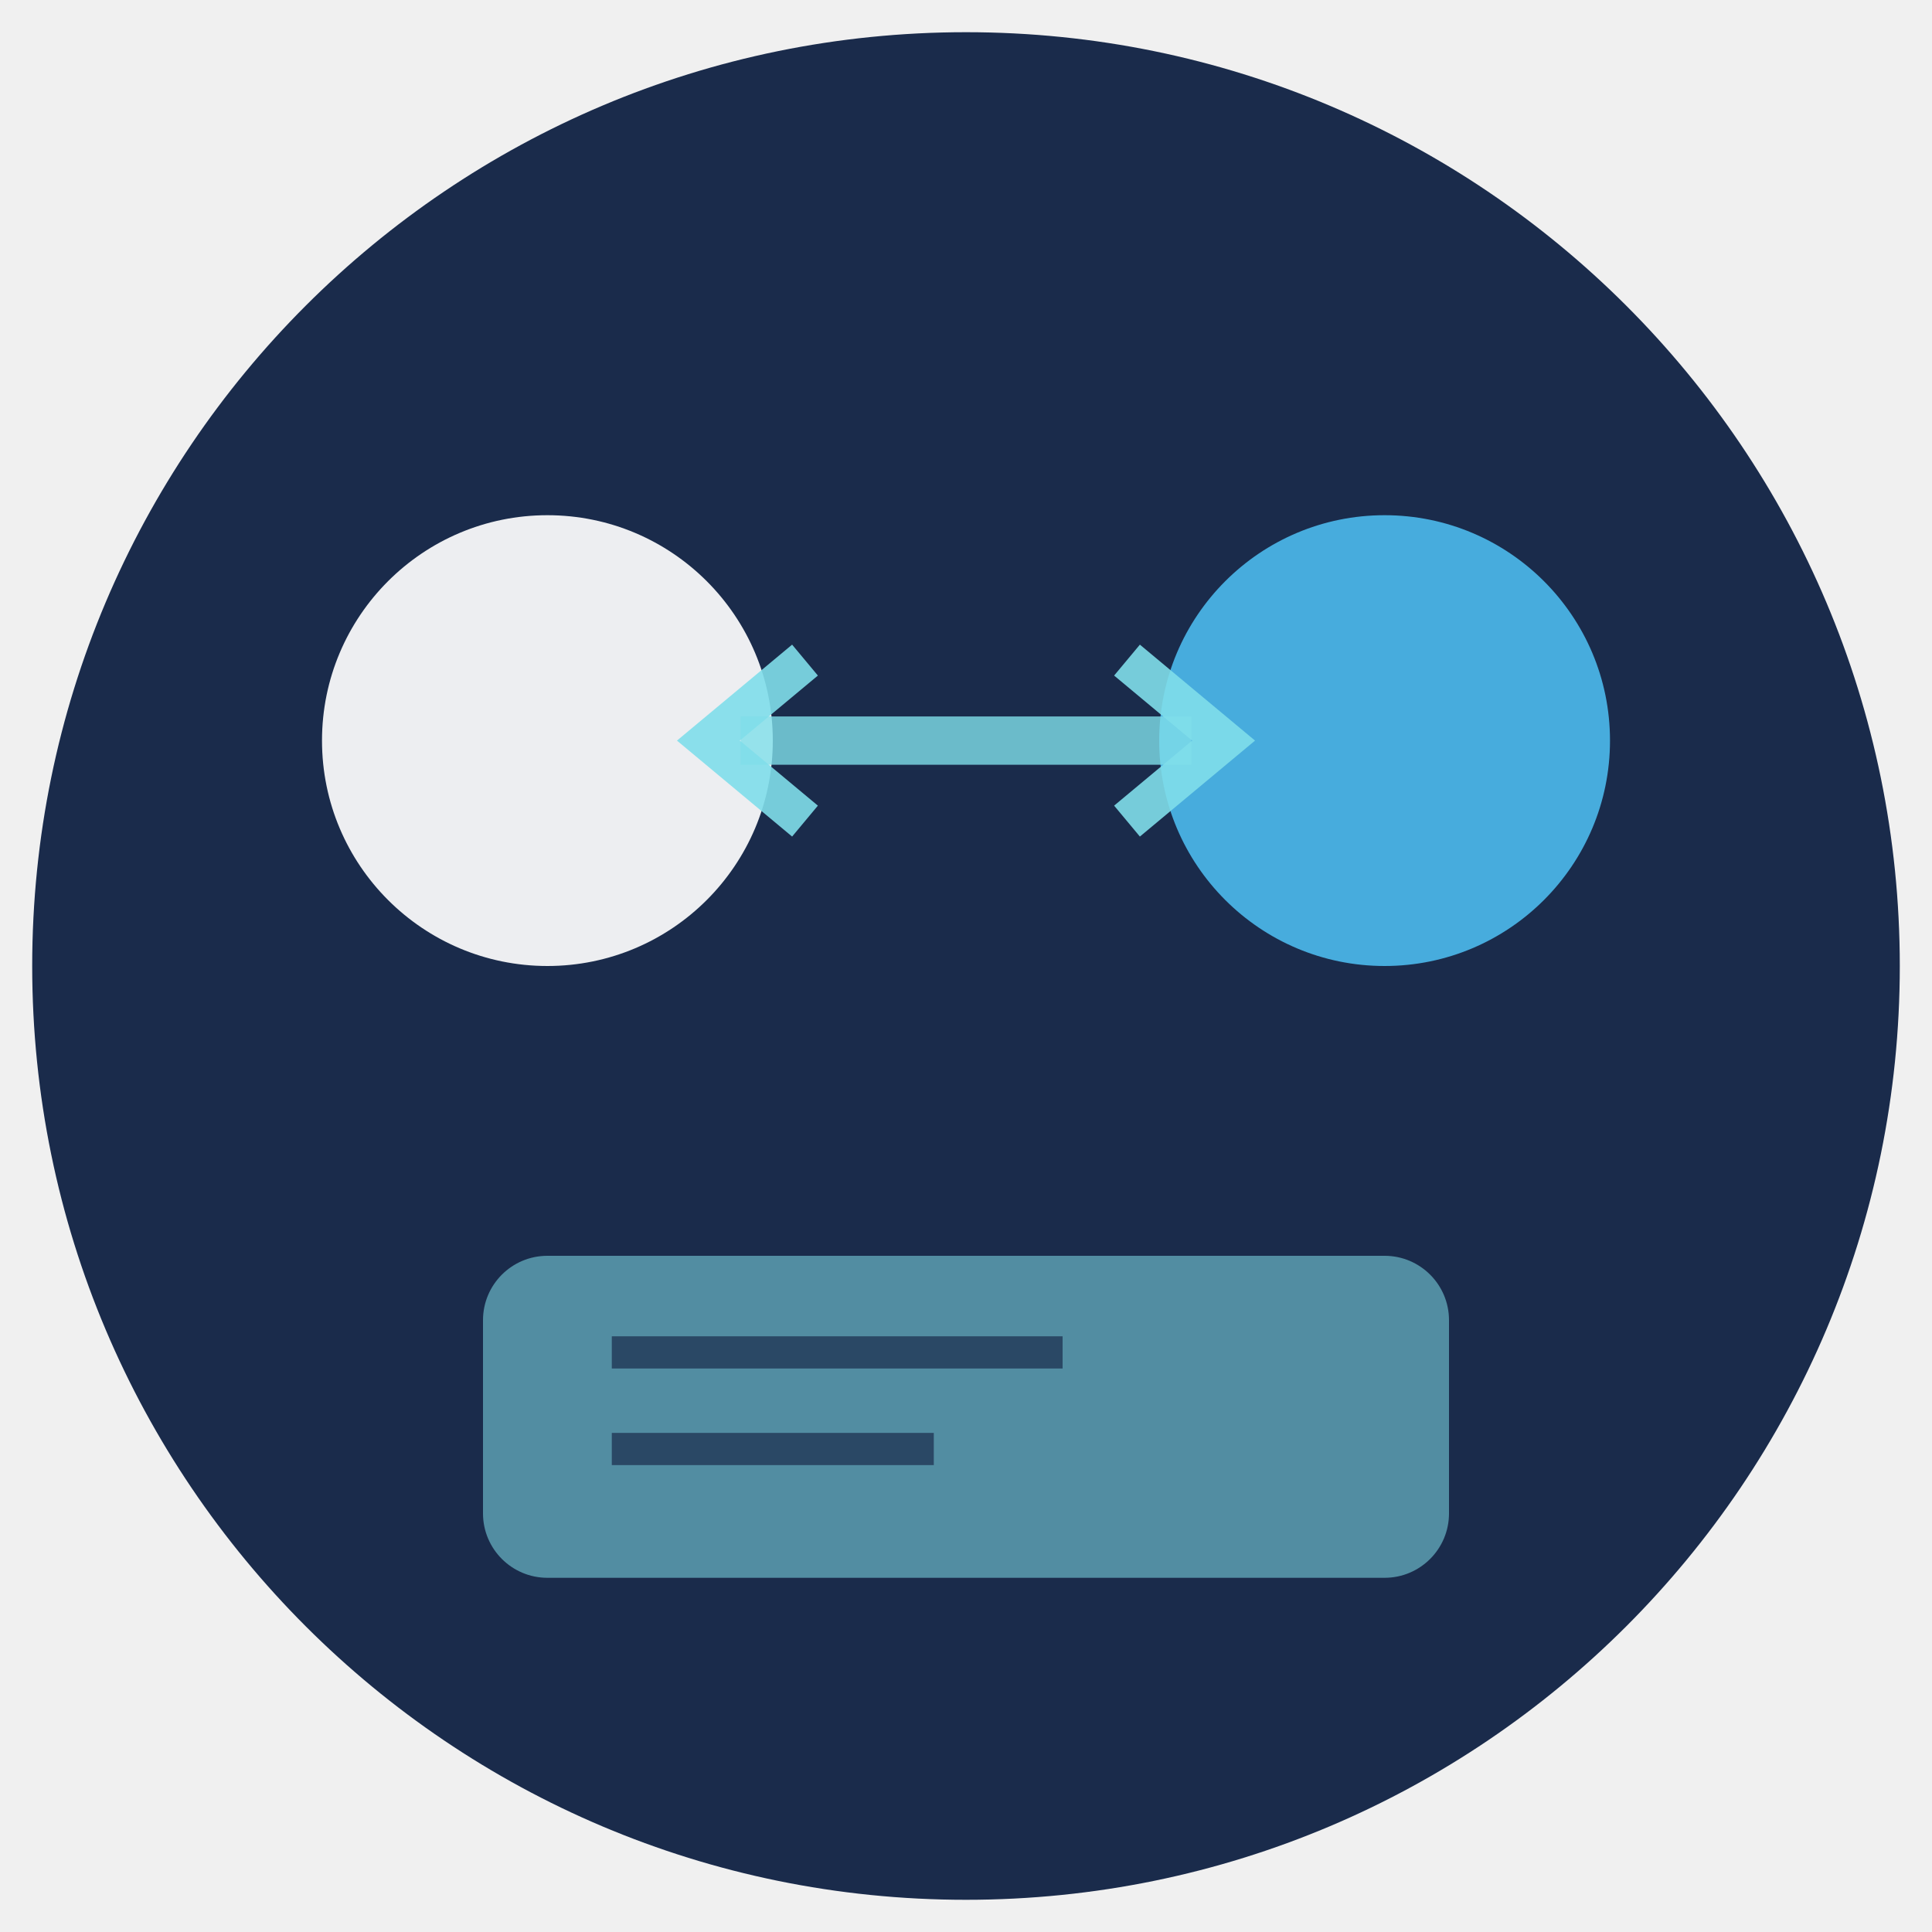
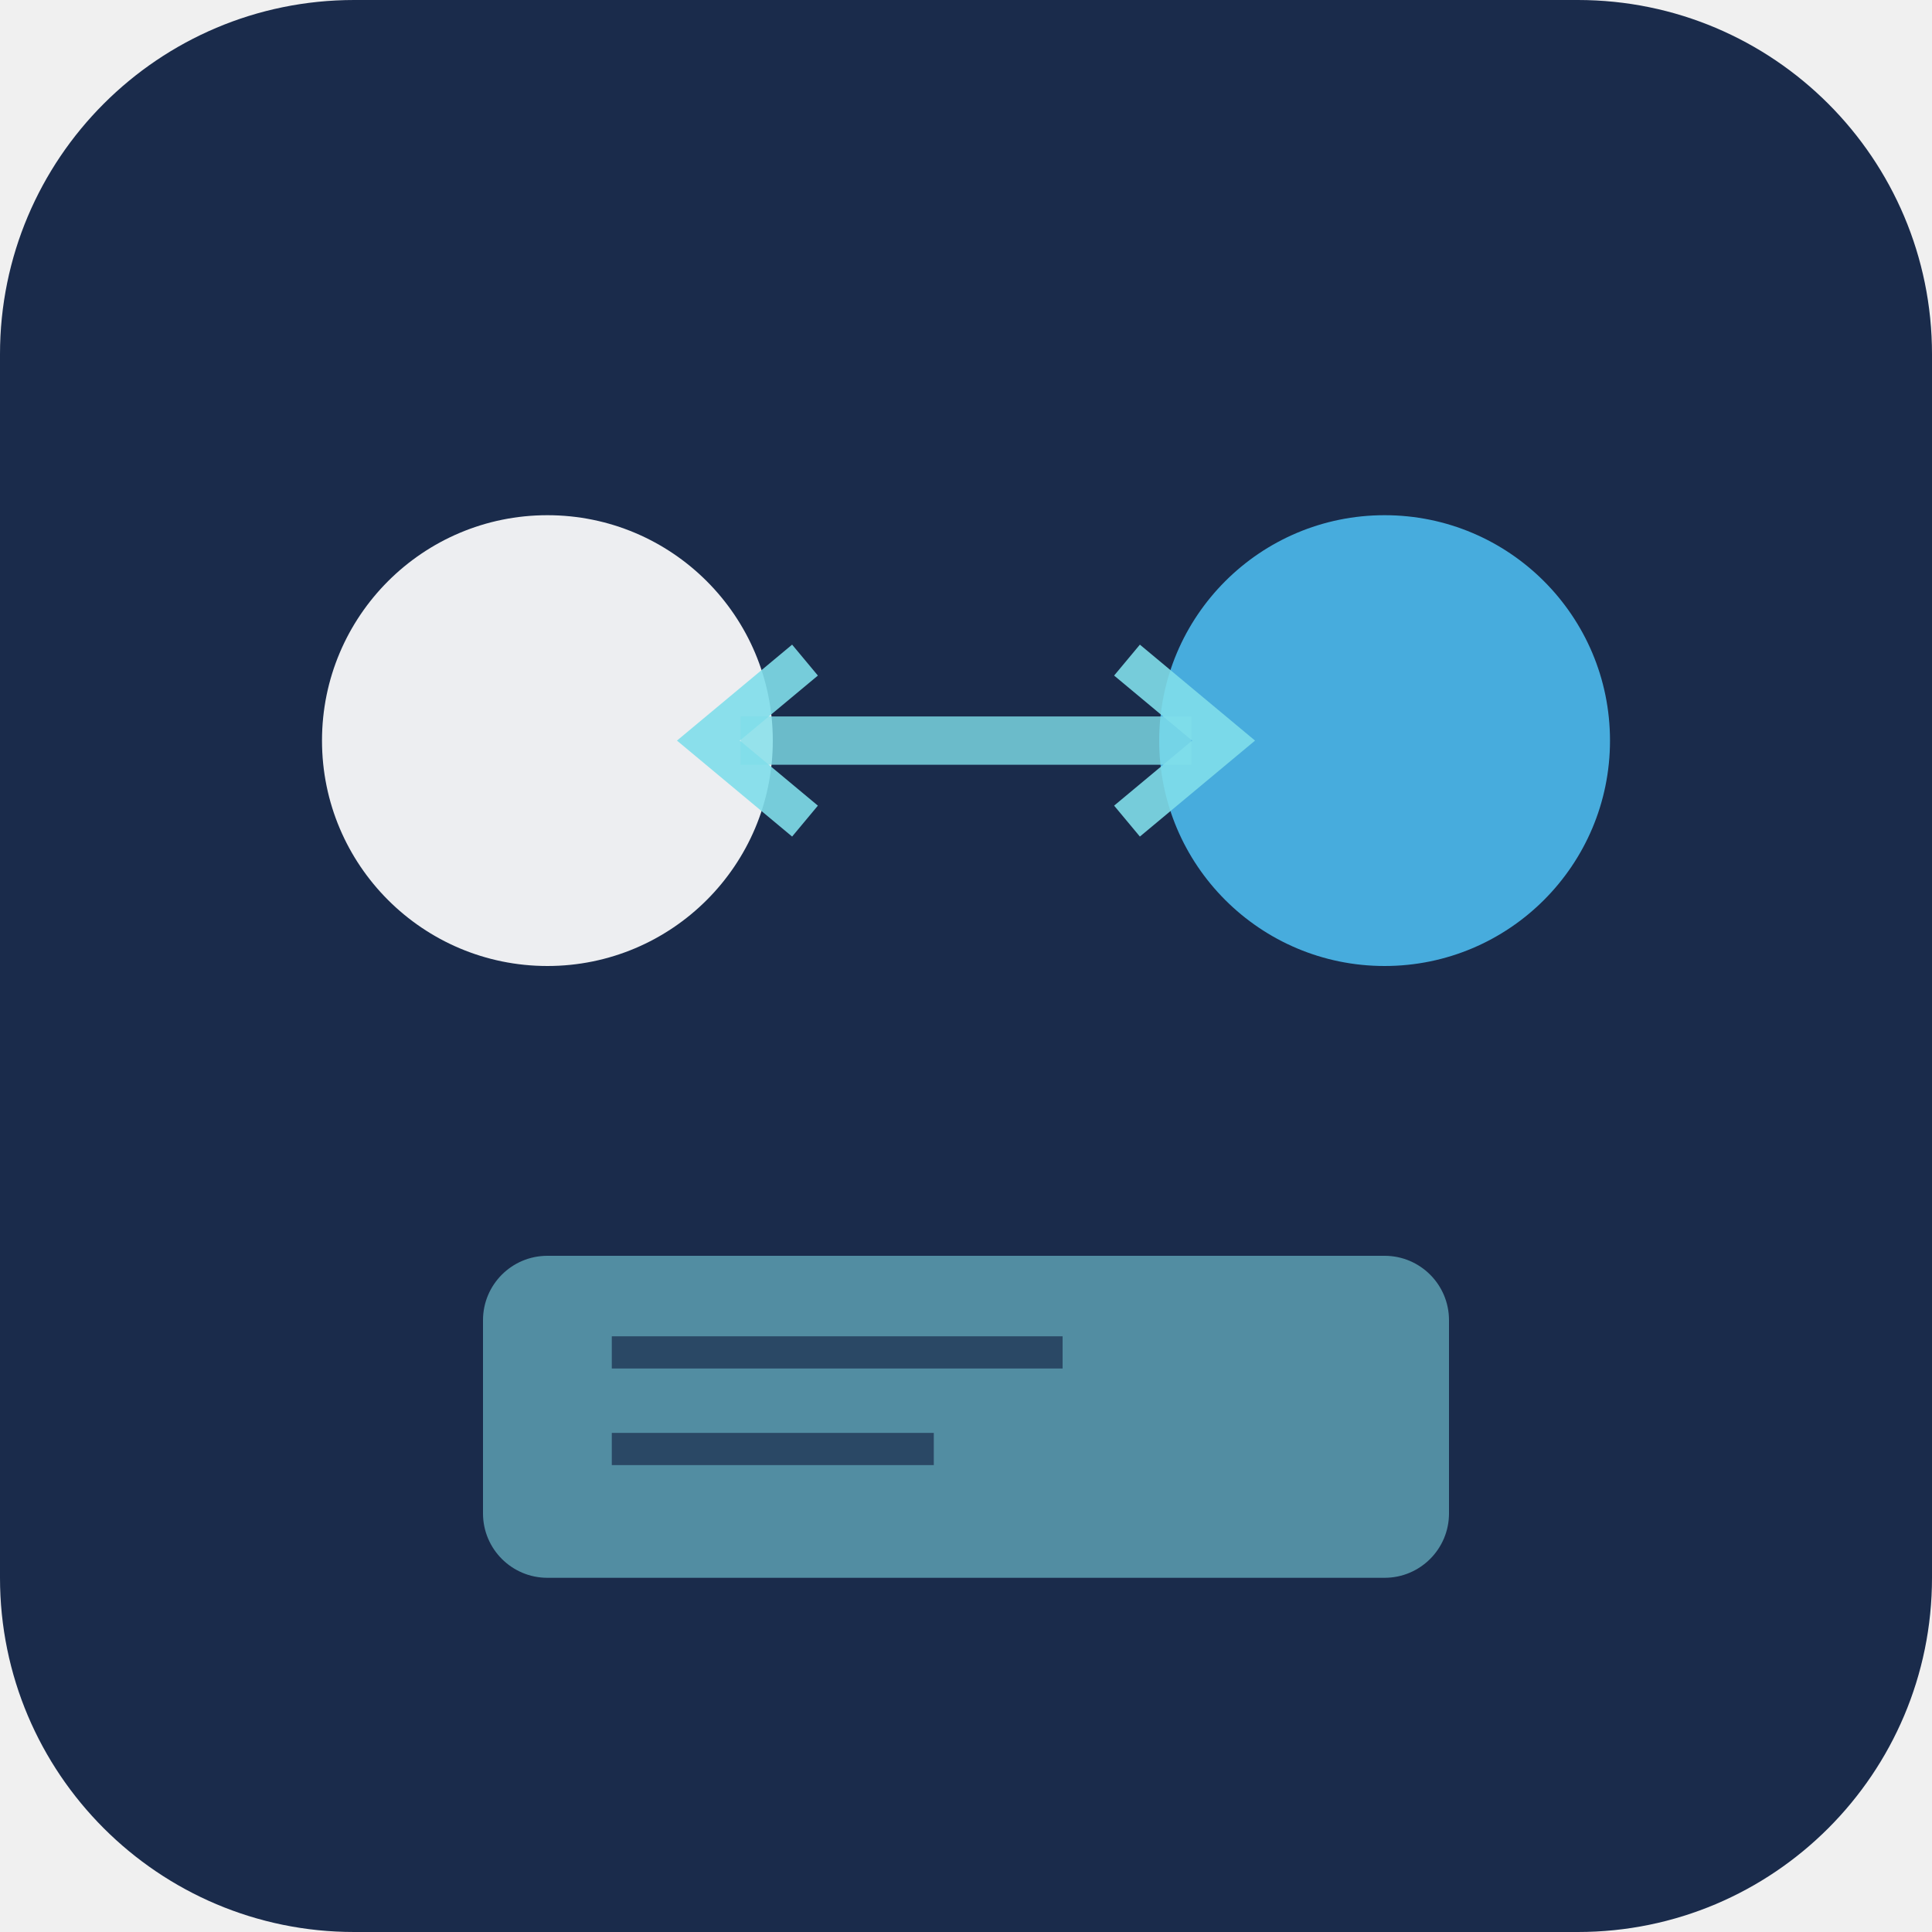
<svg xmlns="http://www.w3.org/2000/svg" viewBox="0 0 120 120" width="120" height="120">
-   <circle cx="60" cy="60" r="58" fill="#1a2b4b" />
+   <rect width="120" height="120" rx="22" fill="#1a2b4b" />
  <circle cx="34" cy="46" r="14" fill="#ffffff" opacity="0.92" />
  <circle cx="86" cy="46" r="14" fill="#4fc3f7" opacity="0.85" />
  <line x1="46" y1="46" x2="74" y2="46" stroke="#80deea" stroke-width="3" opacity="0.8" />
  <path d="M50 41 L44 46 L50 51" fill="none" stroke="#80deea" stroke-width="2.5" opacity="0.9" />
  <path d="M70 41 L76 46 L70 51" fill="none" stroke="#80deea" stroke-width="2.5" opacity="0.9" />
  <rect x="30" y="78" width="60" height="20" rx="4" fill="#80deea" opacity="0.55" />
  <line x1="38" y1="84" x2="66" y2="84" stroke="#1a2b4b" stroke-width="2" opacity="0.7" />
  <line x1="38" y1="90" x2="58" y2="90" stroke="#1a2b4b" stroke-width="2" opacity="0.7" />
</svg>
